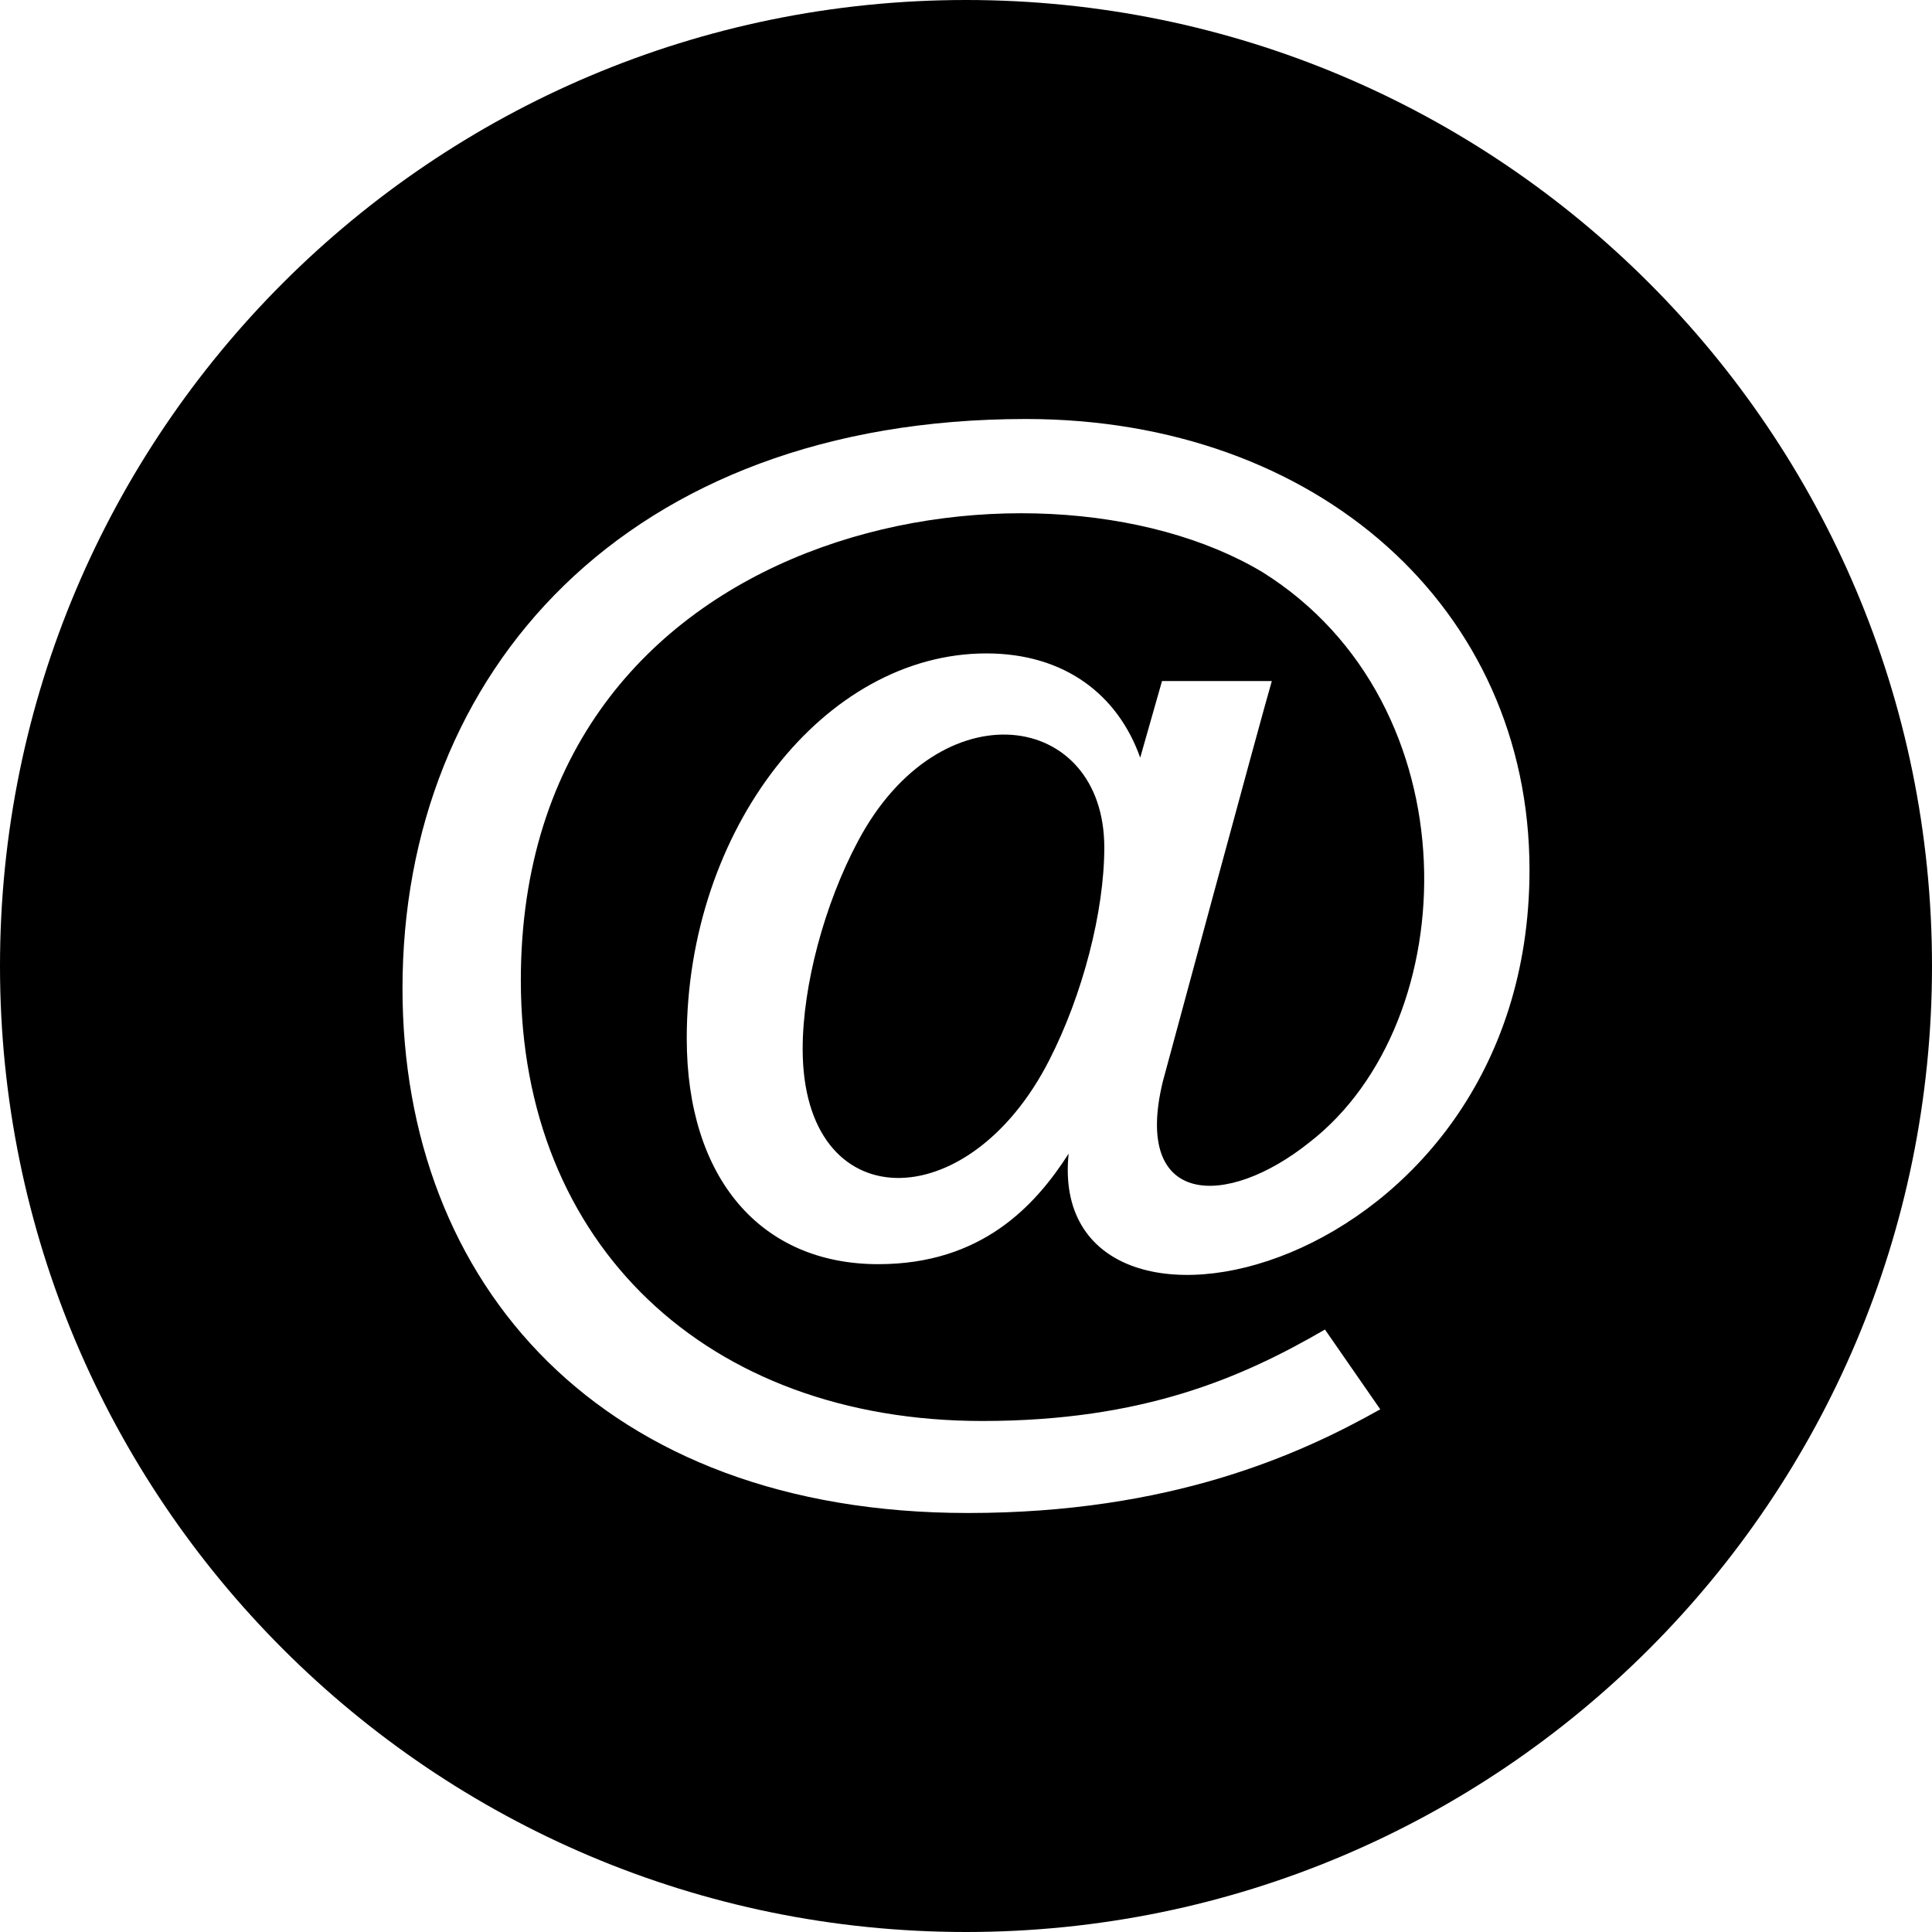
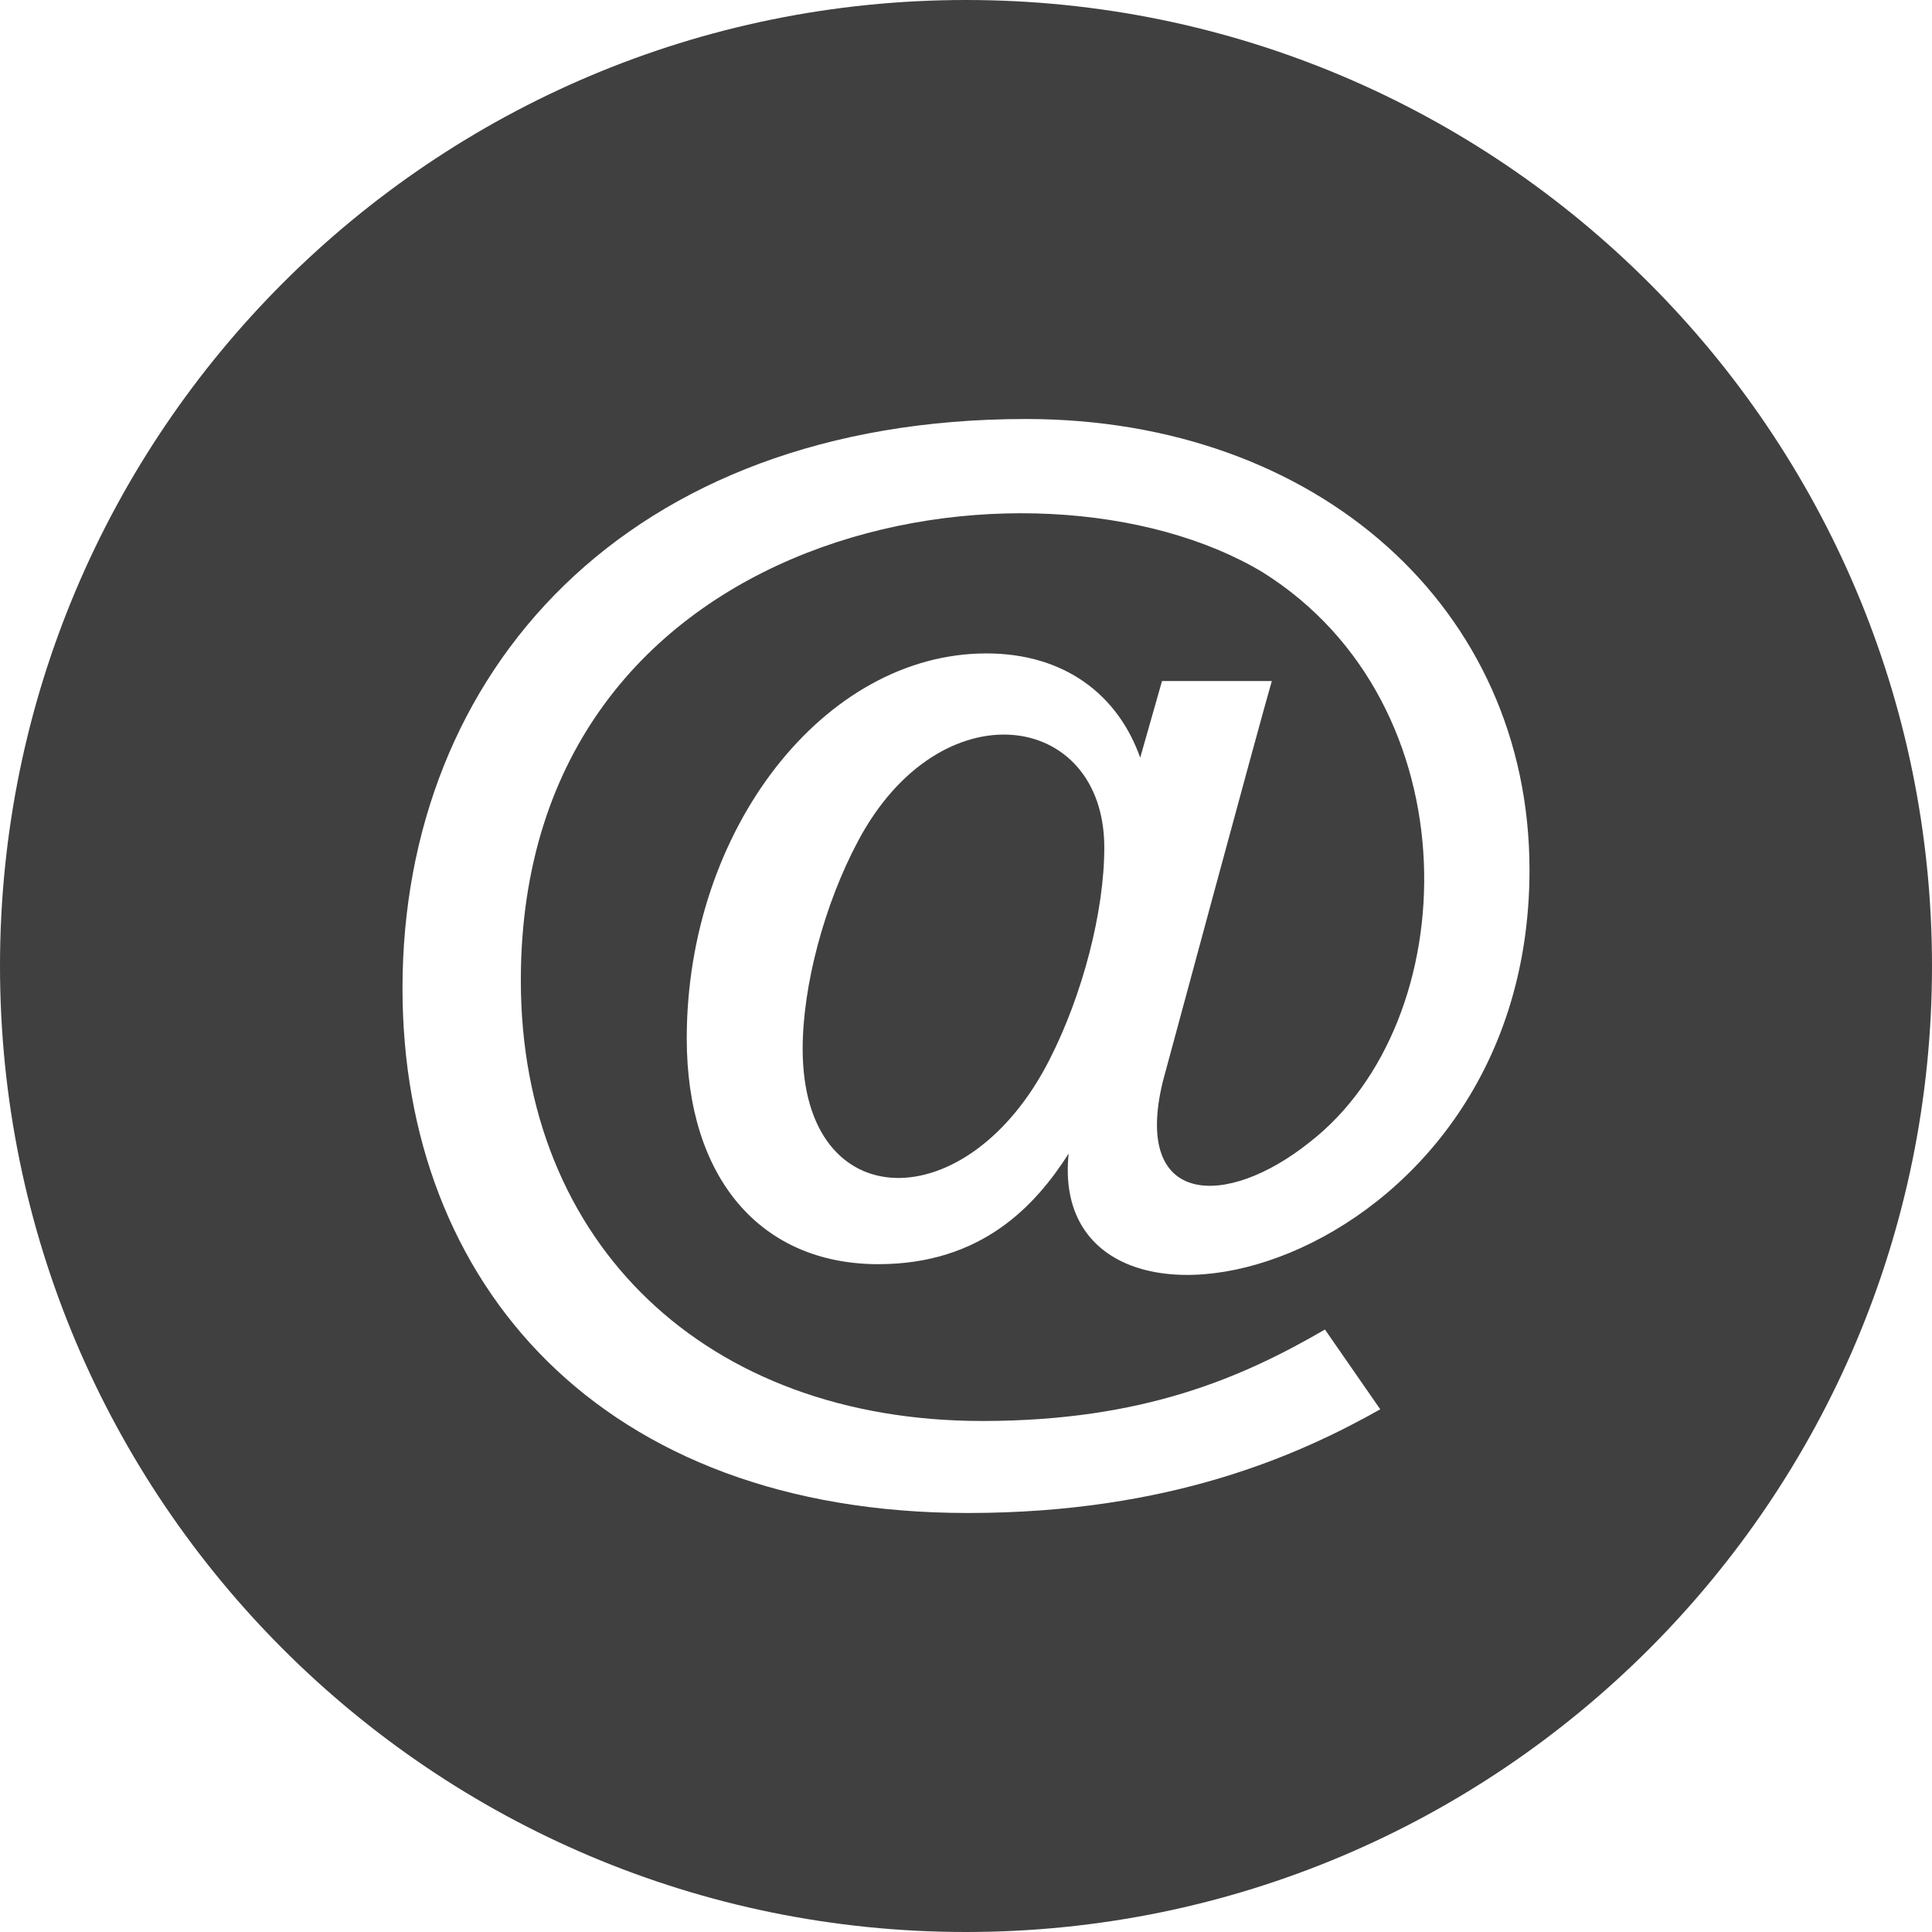
<svg xmlns="http://www.w3.org/2000/svg" width="24" height="24" viewBox="0 0 24 24">
-   <path d="M13.718 10.528c0 .792-.268 1.829-.684 2.642-1.009 1.98-3.063 1.967-3.063-.14 0-.786.27-1.799.687-2.58 1.021-1.925 3.06-1.624 3.06.078zm10.282 1.472c0 6.627-5.373 12-12 12s-12-5.373-12-12 5.373-12 12-12 12 5.373 12 12zm-5-1.194c0-3.246-2.631-5.601-6.256-5.601-4.967 0-7.744 3.149-7.744 7.073 0 3.672 2.467 6.517 7.024 6.517 2.52 0 4.124-.726 5.122-1.288l-.687-.991c-1.022.593-2.251 1.136-4.256 1.136-3.429 0-5.733-2.199-5.733-5.473 0-5.714 6.401-6.758 9.214-5.071 2.624 1.642 2.524 5.578.582 7.083-1.034.826-2.199.799-1.821-.756 0 0 1.212-4.489 1.354-4.975h-1.364l-.271.952c-.278-.785-.943-1.295-1.911-1.295-2.018 0-3.722 2.19-3.722 4.783 0 1.73.913 2.804 2.38 2.804 1.283 0 1.95-.726 2.364-1.373-.3 2.898 5.725 1.557 5.725-3.525z" />
+   <path d="M13.718 10.528c0 .792-.268 1.829-.684 2.642-1.009 1.98-3.063 1.967-3.063-.14 0-.786.27-1.799.687-2.58 1.021-1.925 3.06-1.624 3.06.078zm10.282 1.472c0 6.627-5.373 12-12 12s-12-5.373-12-12 5.373-12 12-12 12 5.373 12 12zm-5-1.194c0-3.246-2.631-5.601-6.256-5.601-4.967 0-7.744 3.149-7.744 7.073 0 3.672 2.467 6.517 7.024 6.517 2.52 0 4.124-.726 5.122-1.288l-.687-.991c-1.022.593-2.251 1.136-4.256 1.136-3.429 0-5.733-2.199-5.733-5.473 0-5.714 6.401-6.758 9.214-5.071 2.624 1.642 2.524 5.578.582 7.083-1.034.826-2.199.799-1.821-.756 0 0 1.212-4.489 1.354-4.975h-1.364l-.271.952c-.278-.785-.943-1.295-1.911-1.295-2.018 0-3.722 2.19-3.722 4.783 0 1.73.913 2.804 2.38 2.804 1.283 0 1.95-.726 2.364-1.373-.3 2.898 5.725 1.557 5.725-3.525z" style="fill: rgba(0, 0, 0, 0.75)" />
</svg>
